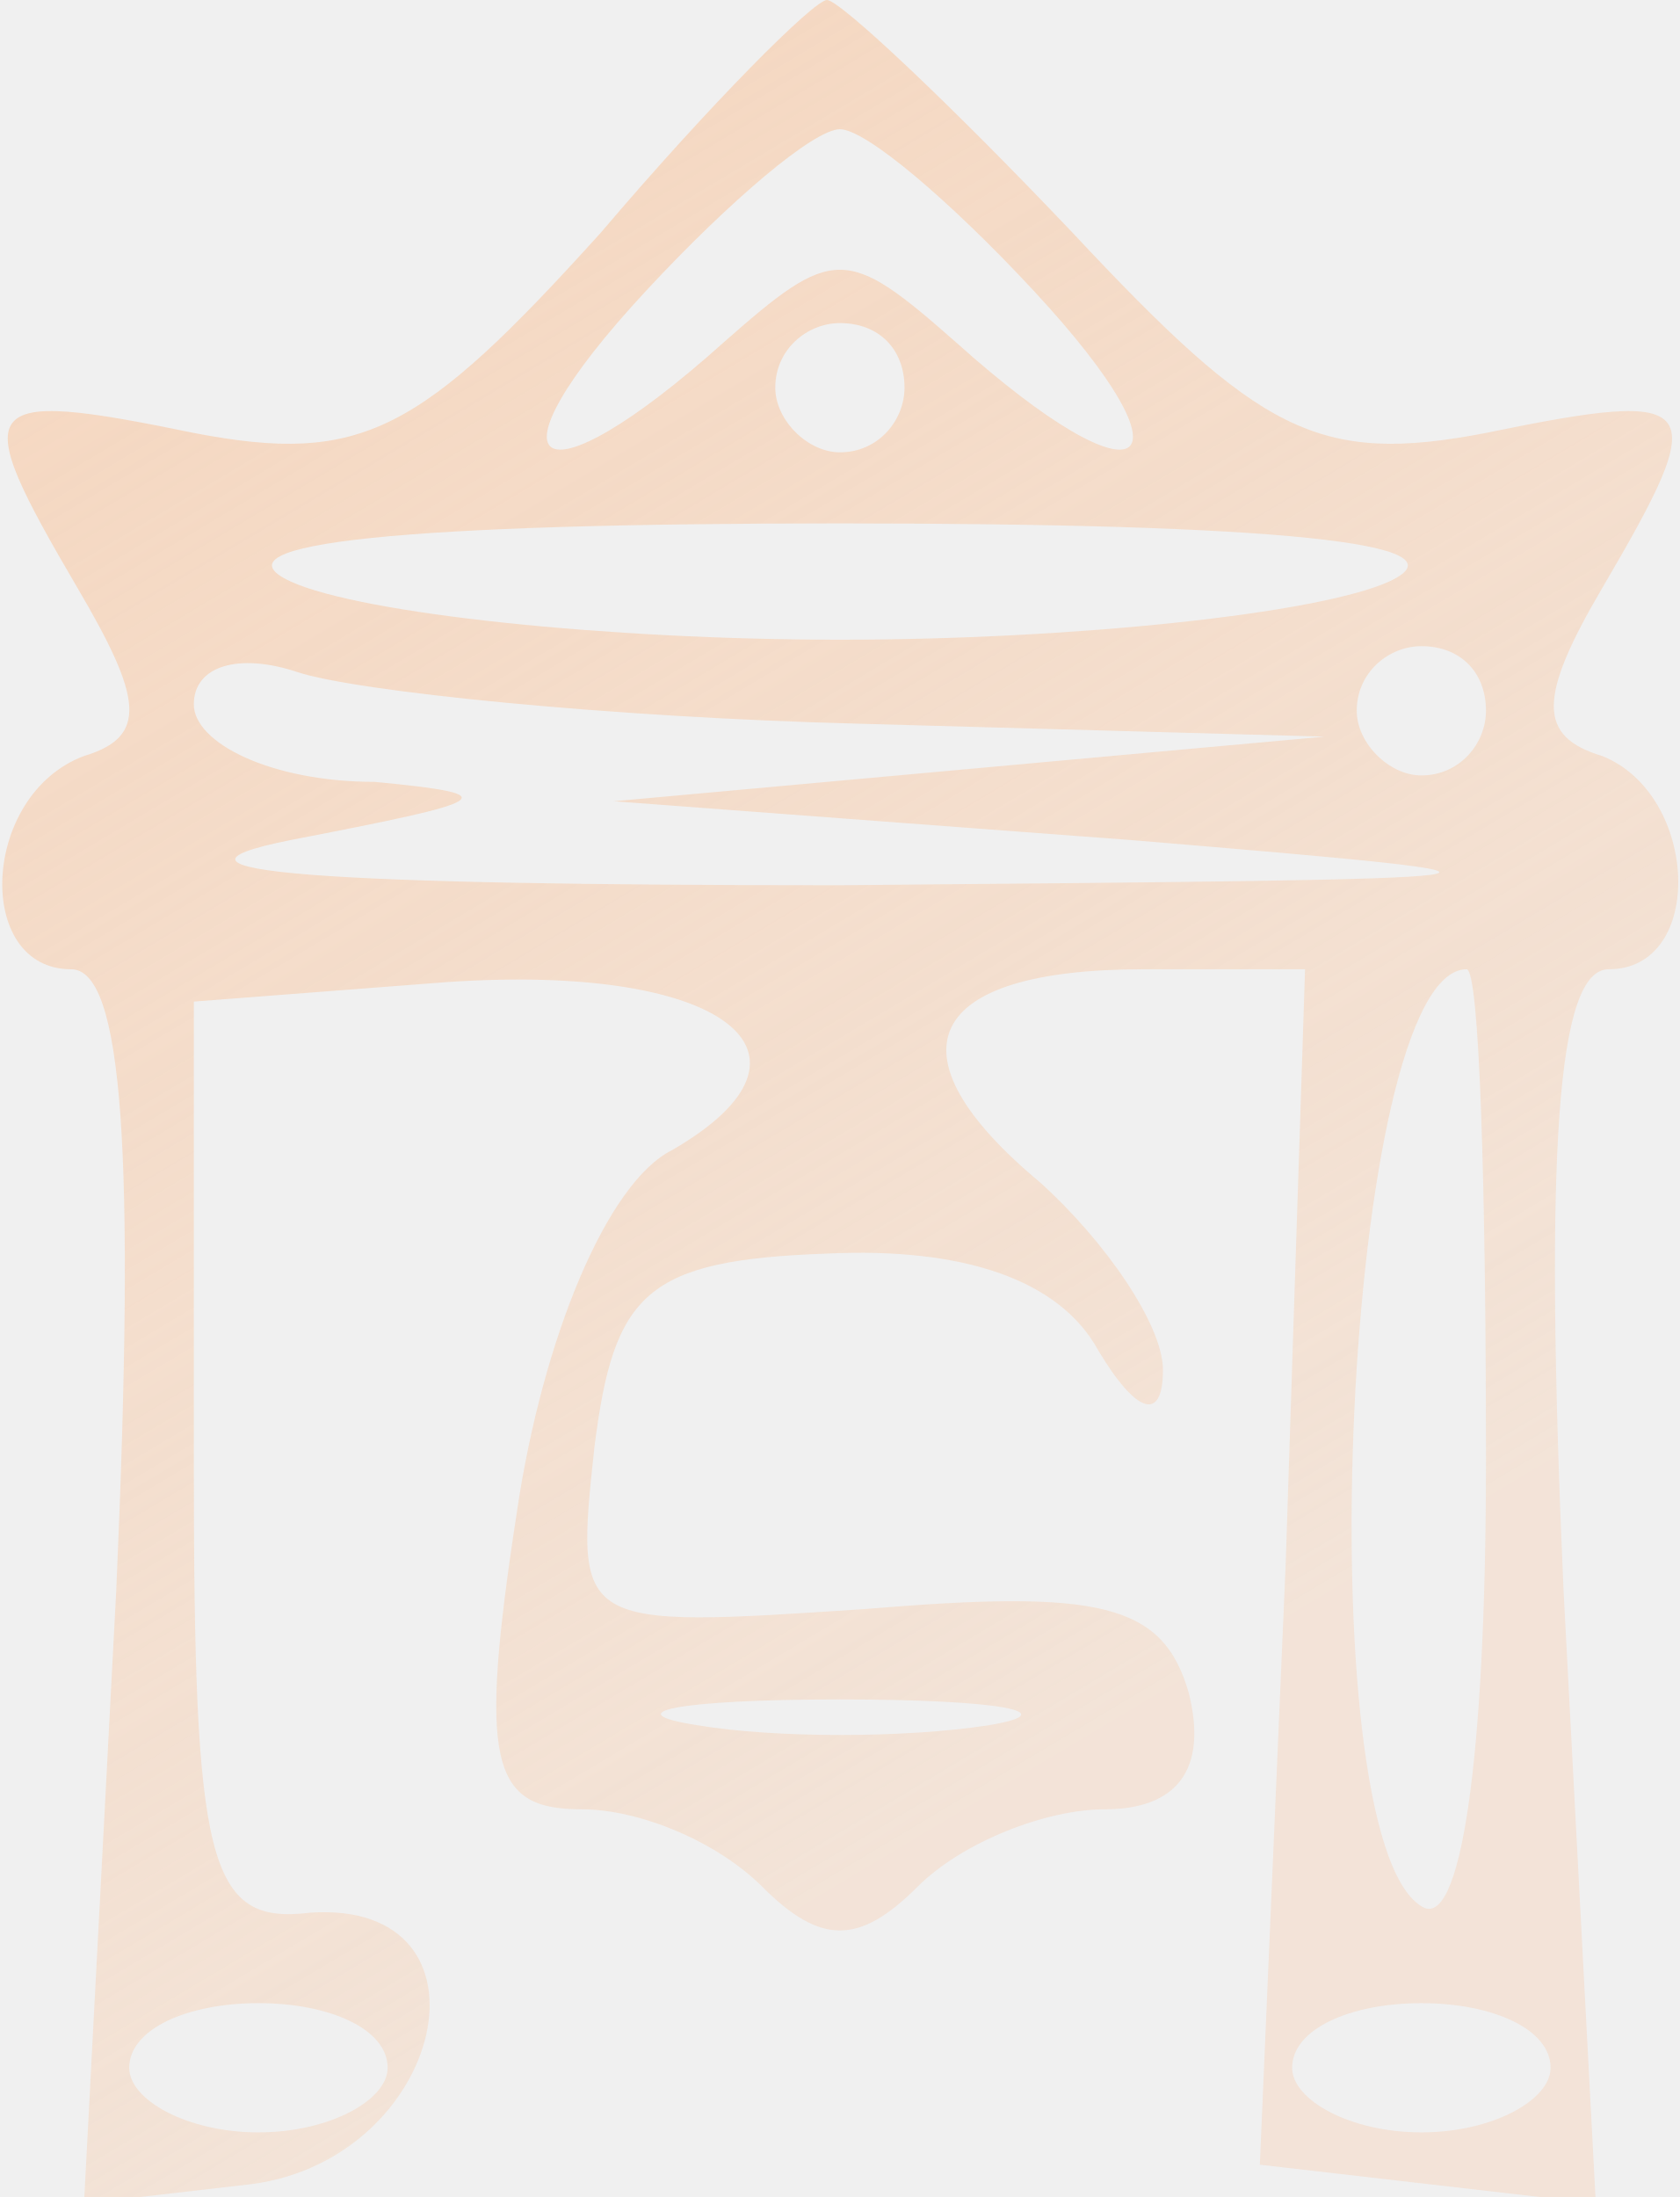
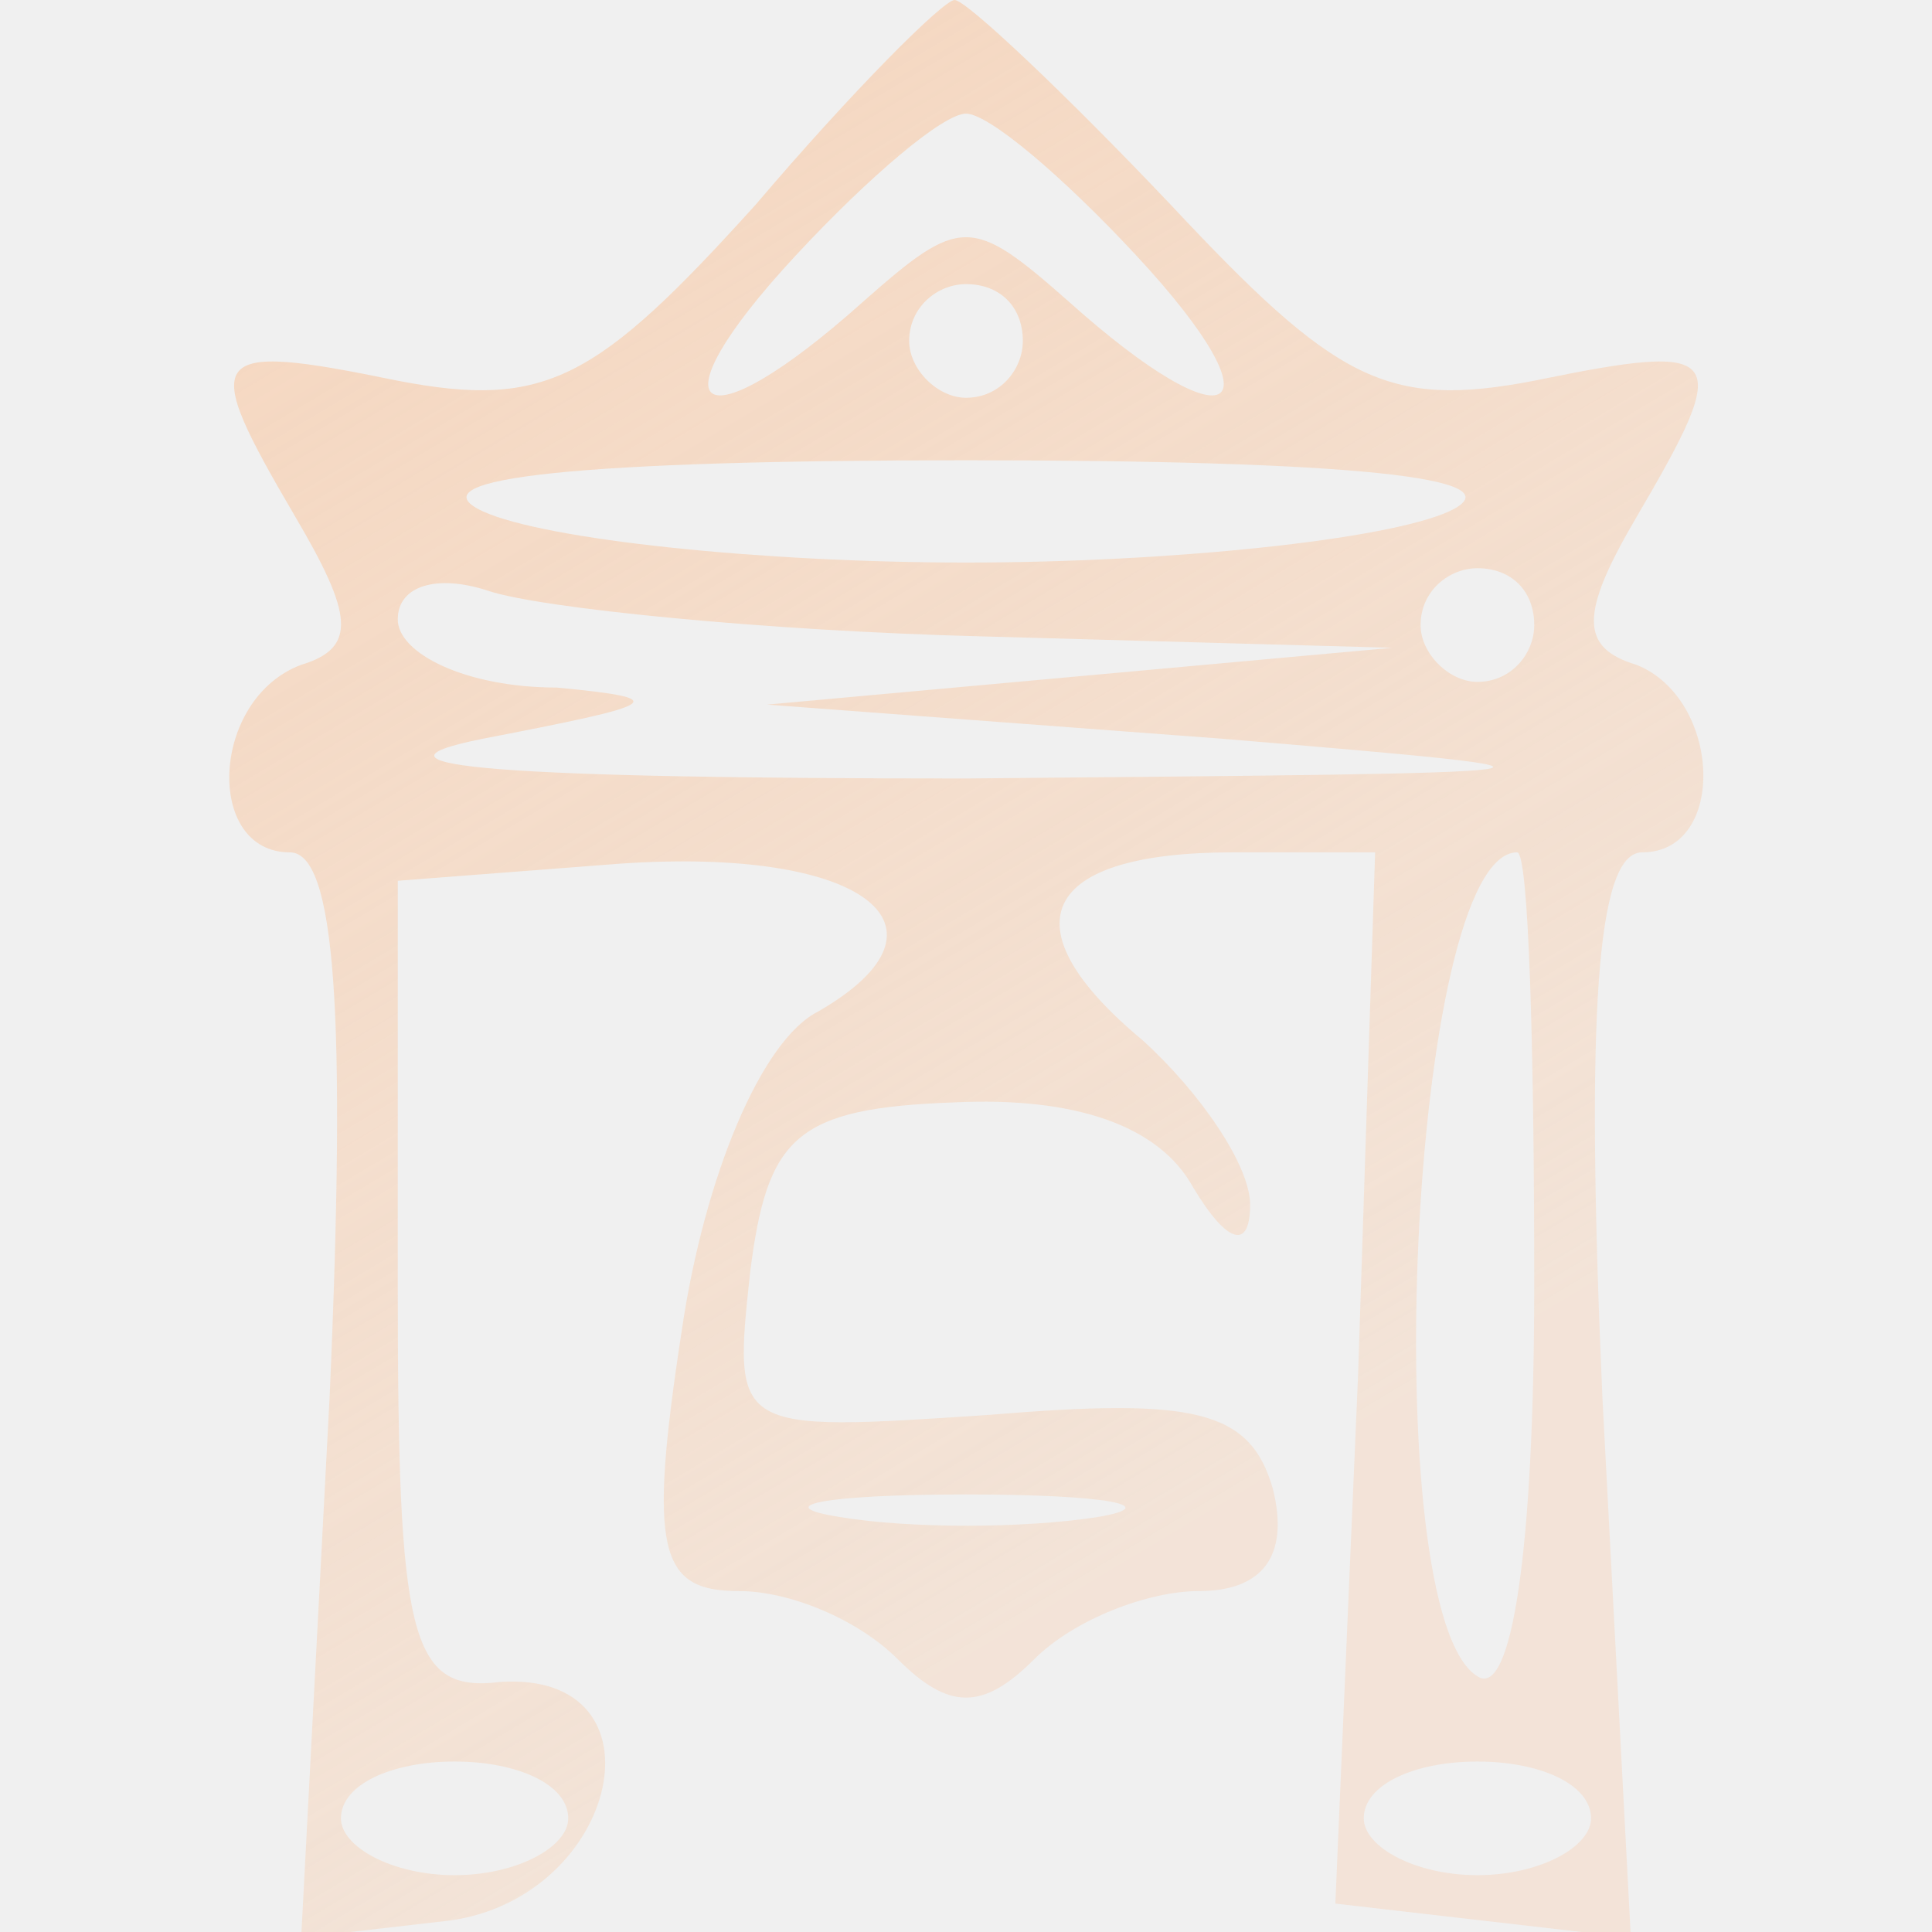
- <svg xmlns="http://www.w3.org/2000/svg" width="26" height="34" viewBox="0 0 26 34" fill="none">
-   <path d="M9.3 3.6C6.5 6.7 5.6 7.2 3 6.7C-0.4 6 -0.5 6.2 1.2 9.1C2.2 10.8 2.3 11.4 1.3 11.7C-0.3 12.3 -0.4 15 1.1 15C1.9 15 2.1 17.8 1.8 24.6L1.3 34.1L3.9 33.8C6.9 33.4 7.8 29.4 4.8 29.6C3.2 29.8 3 28.8 3 22.6V15.5L6.9 15.2C11.2 14.9 13 16.3 10.4 17.8C9.4 18.3 8.4 20.7 8 23.4C7.4 27.3 7.6 28 9 28C9.9 28 11.1 28.5 11.8 29.2C12.7 30.1 13.3 30.1 14.2 29.2C14.9 28.5 16.2 28 17.1 28C18.2 28 18.7 27.4 18.4 26.2C18 24.8 17 24.6 13.4 24.9C8.9 25.2 8.9 25.2 9.2 22.4C9.5 20 10 19.5 12.8 19.4C14.9 19.3 16.4 19.8 17 20.9C17.6 21.9 18 22 18 21.2C18 20.5 17.1 19.2 16.1 18.3C13.7 16.3 14.3 15 17.7 15H20.2L19.9 24.2L19.5 33.5L22.1 33.8L24.7 34.1L24.2 24.6C23.9 17.8 24.1 15 24.9 15C26.4 15 26.3 12.3 24.8 11.7C23.8 11.4 23.8 10.8 24.8 9.1C26.5 6.2 26.4 6 23 6.7C20.4 7.2 19.5 6.7 16.6 3.6C14.7 1.6 13 -2.67029e-05 12.8 -2.67029e-05C12.6 -2.67029e-05 11 1.6 9.3 3.6ZM16 4.5C18.6 7.3 17.7 7.9 14.8 5.3C13.1 3.8 12.9 3.8 11.2 5.3C8.3 7.9 7.4 7.3 10 4.5C11.3 3.1 12.6 2 13 2C13.4 2 14.7 3.1 16 4.5ZM14 6C14 6.5 13.6 7 13 7C12.5 7 12 6.5 12 6C12 5.4 12.5 5 13 5C13.6 5 14 5.4 14 6ZM21.5 9C20.4 9.5 16.6 9.9 13 9.9C9.4 9.9 5.6 9.5 4.5 9C3.2 8.4 6.3 8.1 13 8.1C19.7 8.1 22.8 8.4 21.5 9ZM13.3 11.2L20.5 11.4L15 11.9L9.5 12.4L17.5 13C24.7 13.6 24.2 13.6 13 13.7C5 13.7 2 13.5 4.5 13C7.6 12.4 7.9 12.3 5.8 12.1C4.2 12.1 3 11.5 3 10.9C3 10.3 3.7 10.1 4.6 10.4C5.5 10.7 9.4 11.1 13.3 11.2ZM23 11C23 11.5 22.6 12 22 12C21.5 12 21 11.5 21 11C21 10.4 21.5 10 22 10C22.6 10 23 10.4 23 11ZM23 22.6C23 27.3 22.6 29.9 22 29.5C20.2 28.4 20.8 15 22.7 15C22.9 15 23 18.4 23 22.6ZM15.3 26.7C14 26.9 12 26.9 10.8 26.7C9.5 26.5 10.5 26.3 13 26.3C15.5 26.3 16.5 26.5 15.3 26.7ZM6 32C6 32.5 5.1 33 4 33C2.9 33 2 32.5 2 32C2 31.4 2.9 31 4 31C5.1 31 6 31.4 6 32ZM24 32C24 32.5 23.1 33 22 33C20.9 33 20 32.5 20 32C20 31.4 20.9 31 22 31C23.1 31 24 31.4 24 32Z" fill="url(#paint0_linear_211_4396)" />
+ <svg xmlns="http://www.w3.org/2000/svg" width="34" height="34" viewBox="0 0 34 34" fill="none">
+   <g clip-path="url(#clip0_293_2845)">
+     <path d="M13.3 3.6C10.5 6.7 9.6 7.2 7 6.7C3.6 6 3.5 6.2 5.2 9.1C6.2 10.8 6.3 11.4 5.3 11.7C3.7 12.3 3.6 15 5.1 15C5.9 15 6.1 17.8 5.8 24.6L5.3 34.1L7.9 33.8C10.9 33.4 11.8 29.4 8.8 29.6C7.2 29.8 7 28.8 7 22.6V15.5L10.9 15.2C15.2 14.9 17 16.3 14.4 17.8C13.4 18.3 12.4 20.7 12 23.4C11.4 27.3 11.6 28 13 28C13.9 28 15.1 28.5 15.8 29.2C16.7 30.1 17.3 30.1 18.2 29.2C18.9 28.5 20.2 28 21.1 28C22.2 28 22.7 27.4 22.4 26.2C22 24.8 21 24.6 17.4 24.9C12.9 25.2 12.9 25.2 13.2 22.4C13.5 20 14 19.5 16.8 19.4C18.9 19.3 20.4 19.8 21 20.9C21.6 21.9 22 22 22 21.2C22 20.5 21.1 19.2 20.1 18.3C17.7 16.3 18.3 15 21.7 15H24.2L23.9 24.2L23.5 33.5L26.1 33.8L28.7 34.1L28.2 24.6C27.9 17.8 28.1 15 28.9 15C30.4 15 30.3 12.3 28.8 11.7C27.8 11.4 27.8 10.8 28.8 9.1C30.5 6.2 30.4 6 27 6.7C24.4 7.2 23.5 6.7 20.6 3.6C18.7 1.6 17 -2.67029e-05 16.8 -2.67029e-05C16.6 -2.67029e-05 15 1.6 13.3 3.6ZM20 4.5C22.6 7.3 21.7 7.9 18.8 5.3C17.1 3.8 16.9 3.8 15.2 5.3C12.3 7.9 11.4 7.3 14 4.5C15.3 3.1 16.6 2 17 2C17.4 2 18.7 3.1 20 4.5ZM18 6C18 6.5 17.6 7 17 7C16.5 7 16 6.5 16 6C16 5.4 16.5 5 17 5C17.6 5 18 5.4 18 6ZM25.5 9C24.4 9.5 20.6 9.9 17 9.9C13.4 9.9 9.6 9.5 8.5 9C7.2 8.4 10.3 8.1 17 8.1C23.7 8.1 26.8 8.4 25.5 9ZM17.3 11.2L24.5 11.4L19 11.9L13.5 12.4L21.5 13C28.7 13.6 28.2 13.6 17 13.7C9 13.7 6 13.5 8.5 13C11.6 12.4 11.9 12.3 9.8 12.1C8.2 12.1 7 11.5 7 10.9C7 10.3 7.7 10.1 8.6 10.4C9.5 10.7 13.4 11.1 17.3 11.2ZM27 11C27 11.5 26.6 12 26 12C25.5 12 25 11.5 25 11C25 10.4 25.5 10 26 10C26.6 10 27 10.4 27 11ZM27 22.6C27 27.3 26.6 29.9 26 29.5C24.2 28.4 24.8 15 26.7 15C26.9 15 27 18.4 27 22.6ZM19.3 26.7C18 26.9 16 26.9 14.8 26.7C13.5 26.5 14.5 26.3 17 26.3C19.5 26.3 20.5 26.5 19.3 26.7ZM10 32C10 32.5 9.1 33 8 33C6.9 33 6 32.5 6 32C6 31.4 6.9 31 8 31C9.1 31 10 31.4 10 32ZM28 32C28 32.5 27.1 33 26 33C24.9 33 24 32.5 24 32C24 31.4 24.9 31 26 31C27.1 31 28 31.4 28 32Z" fill="url(#paint0_linear_293_2845)" />
+   </g>
  <defs>
-     <linearGradient id="paint0_linear_211_4396" x1="1.5" y1="-6" x2="20" y2="25" gradientUnits="userSpaceOnUse">
+     <linearGradient id="paint0_linear_293_2845" x1="5.5" y1="-6" x2="24" y2="25" gradientUnits="userSpaceOnUse">
      <stop stop-color="#F6D4BA" />
      <stop offset="1" stop-color="#F6D4BA" stop-opacity="0.45" />
    </linearGradient>
+     <clipPath id="clip0_293_2845">
+       <rect width="34" height="34" fill="white" />
+     </clipPath>
  </defs>
</svg>
